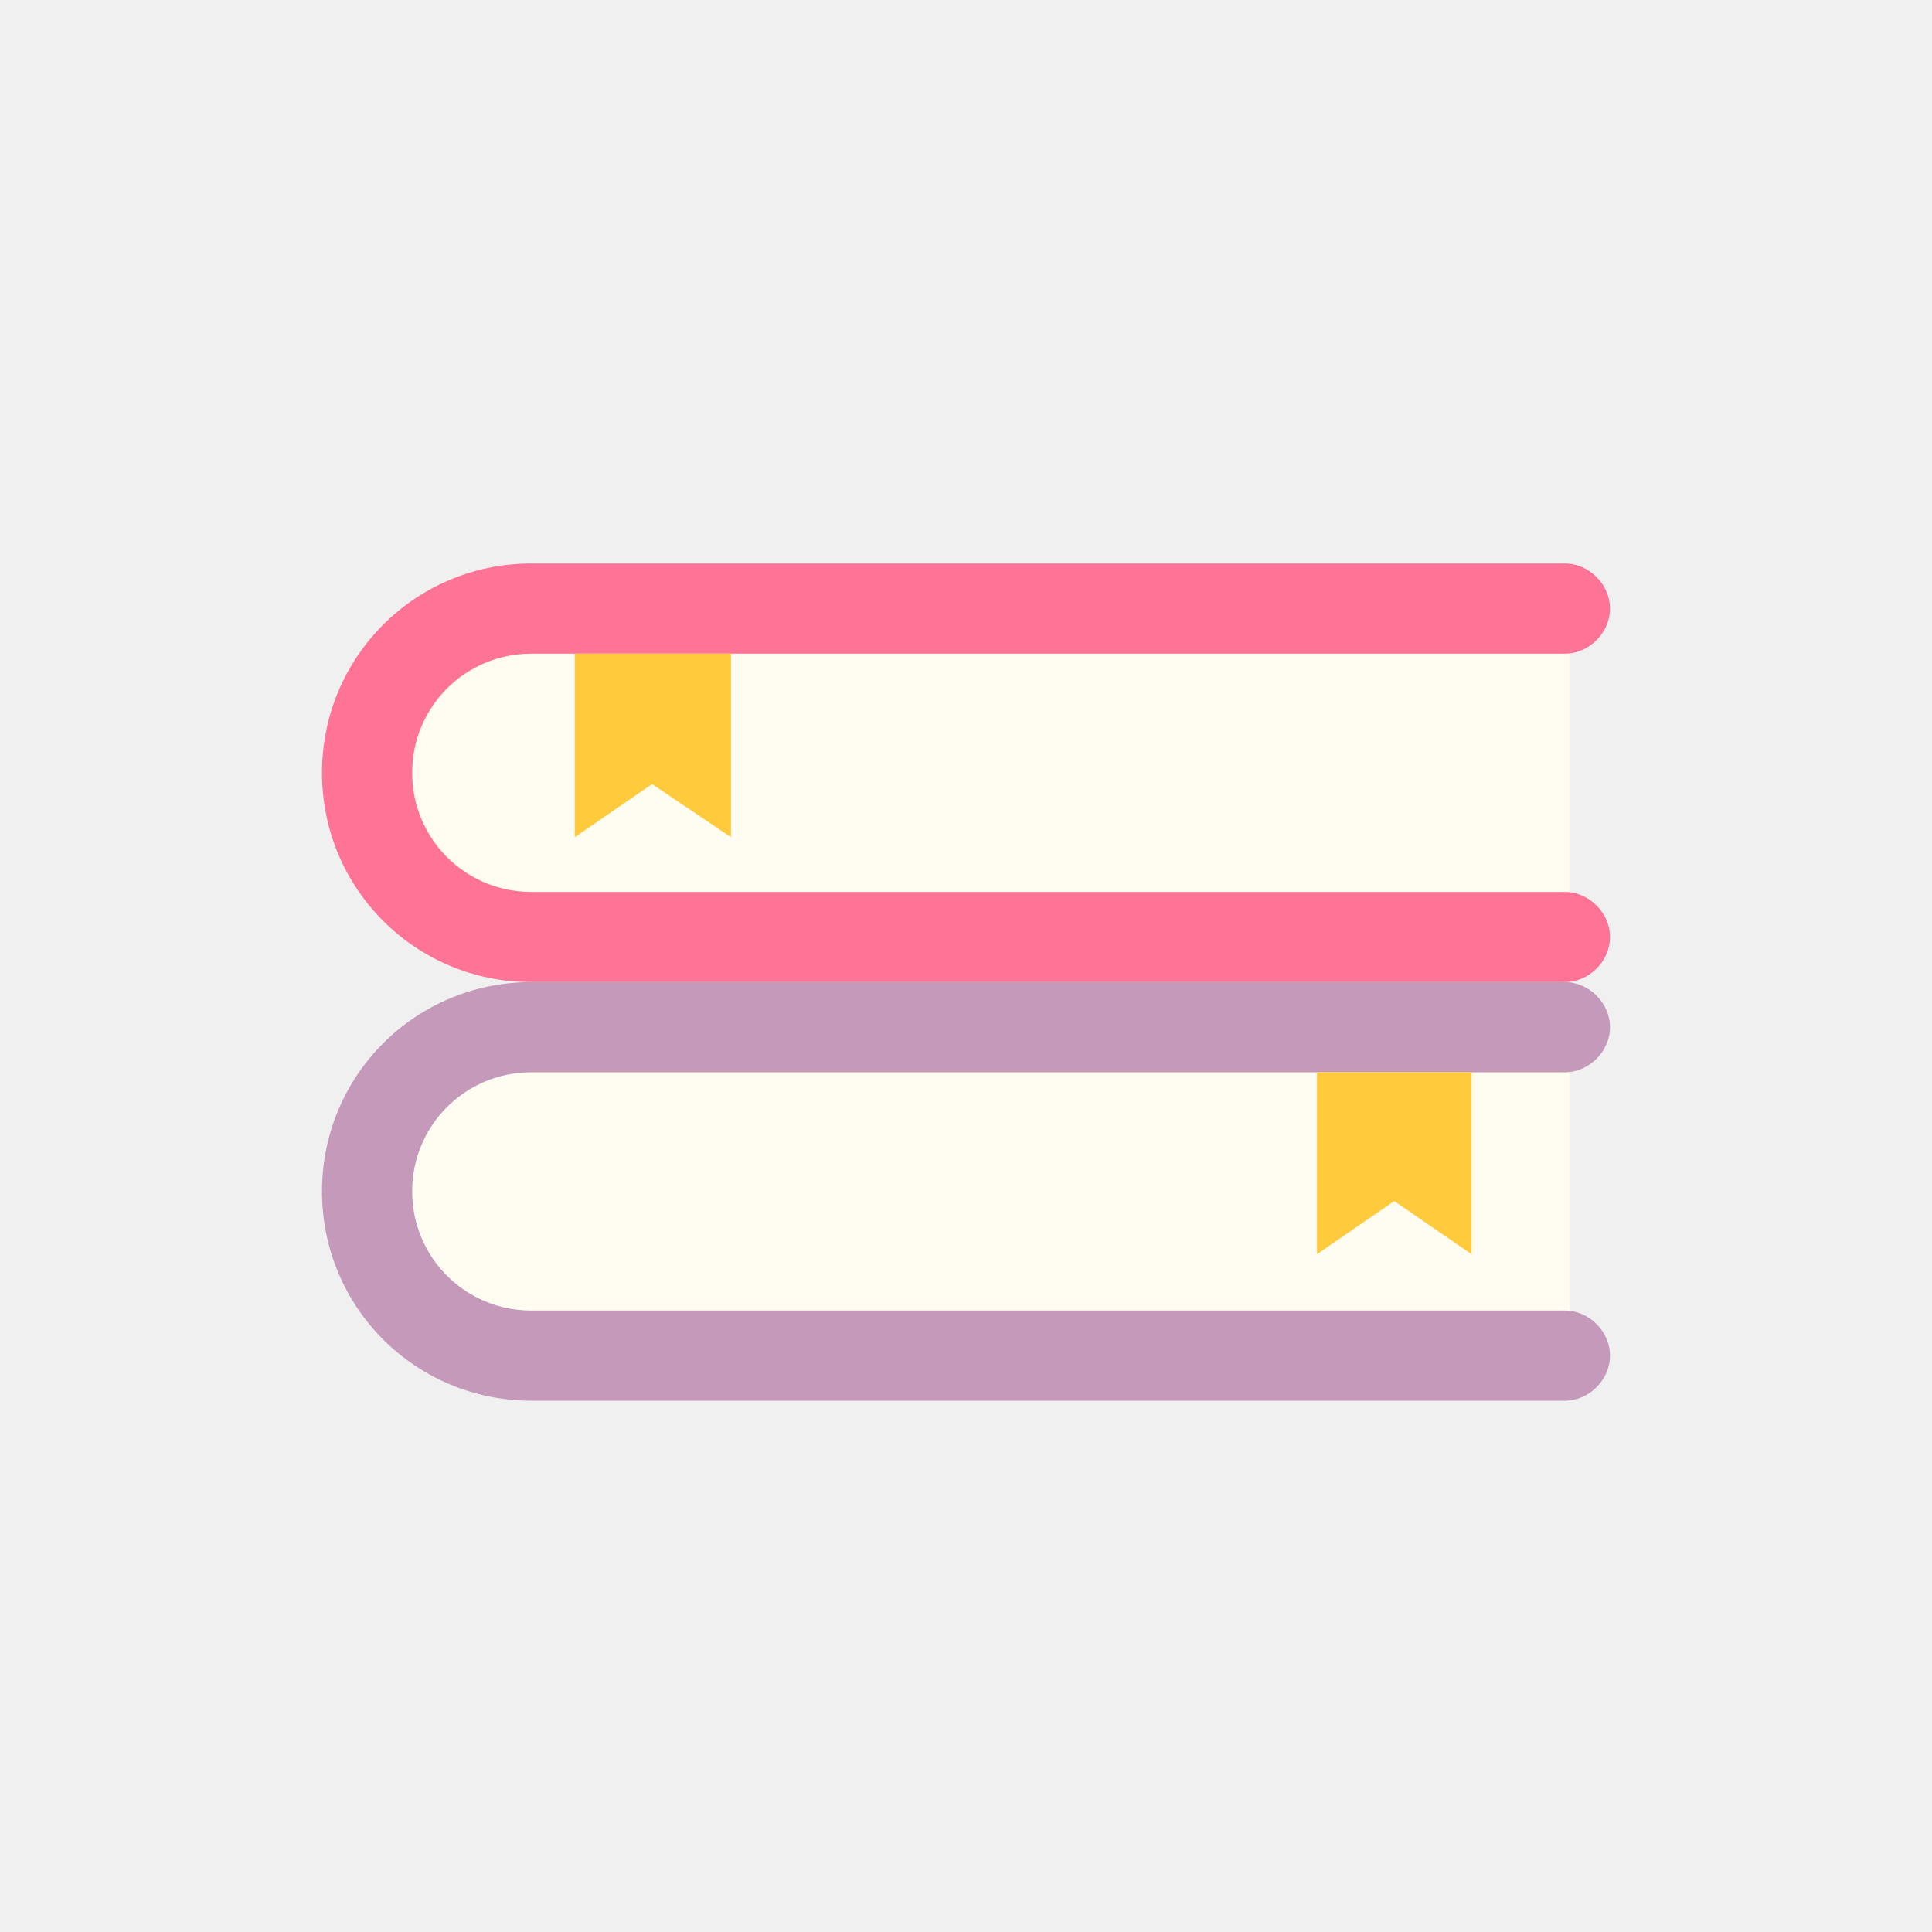
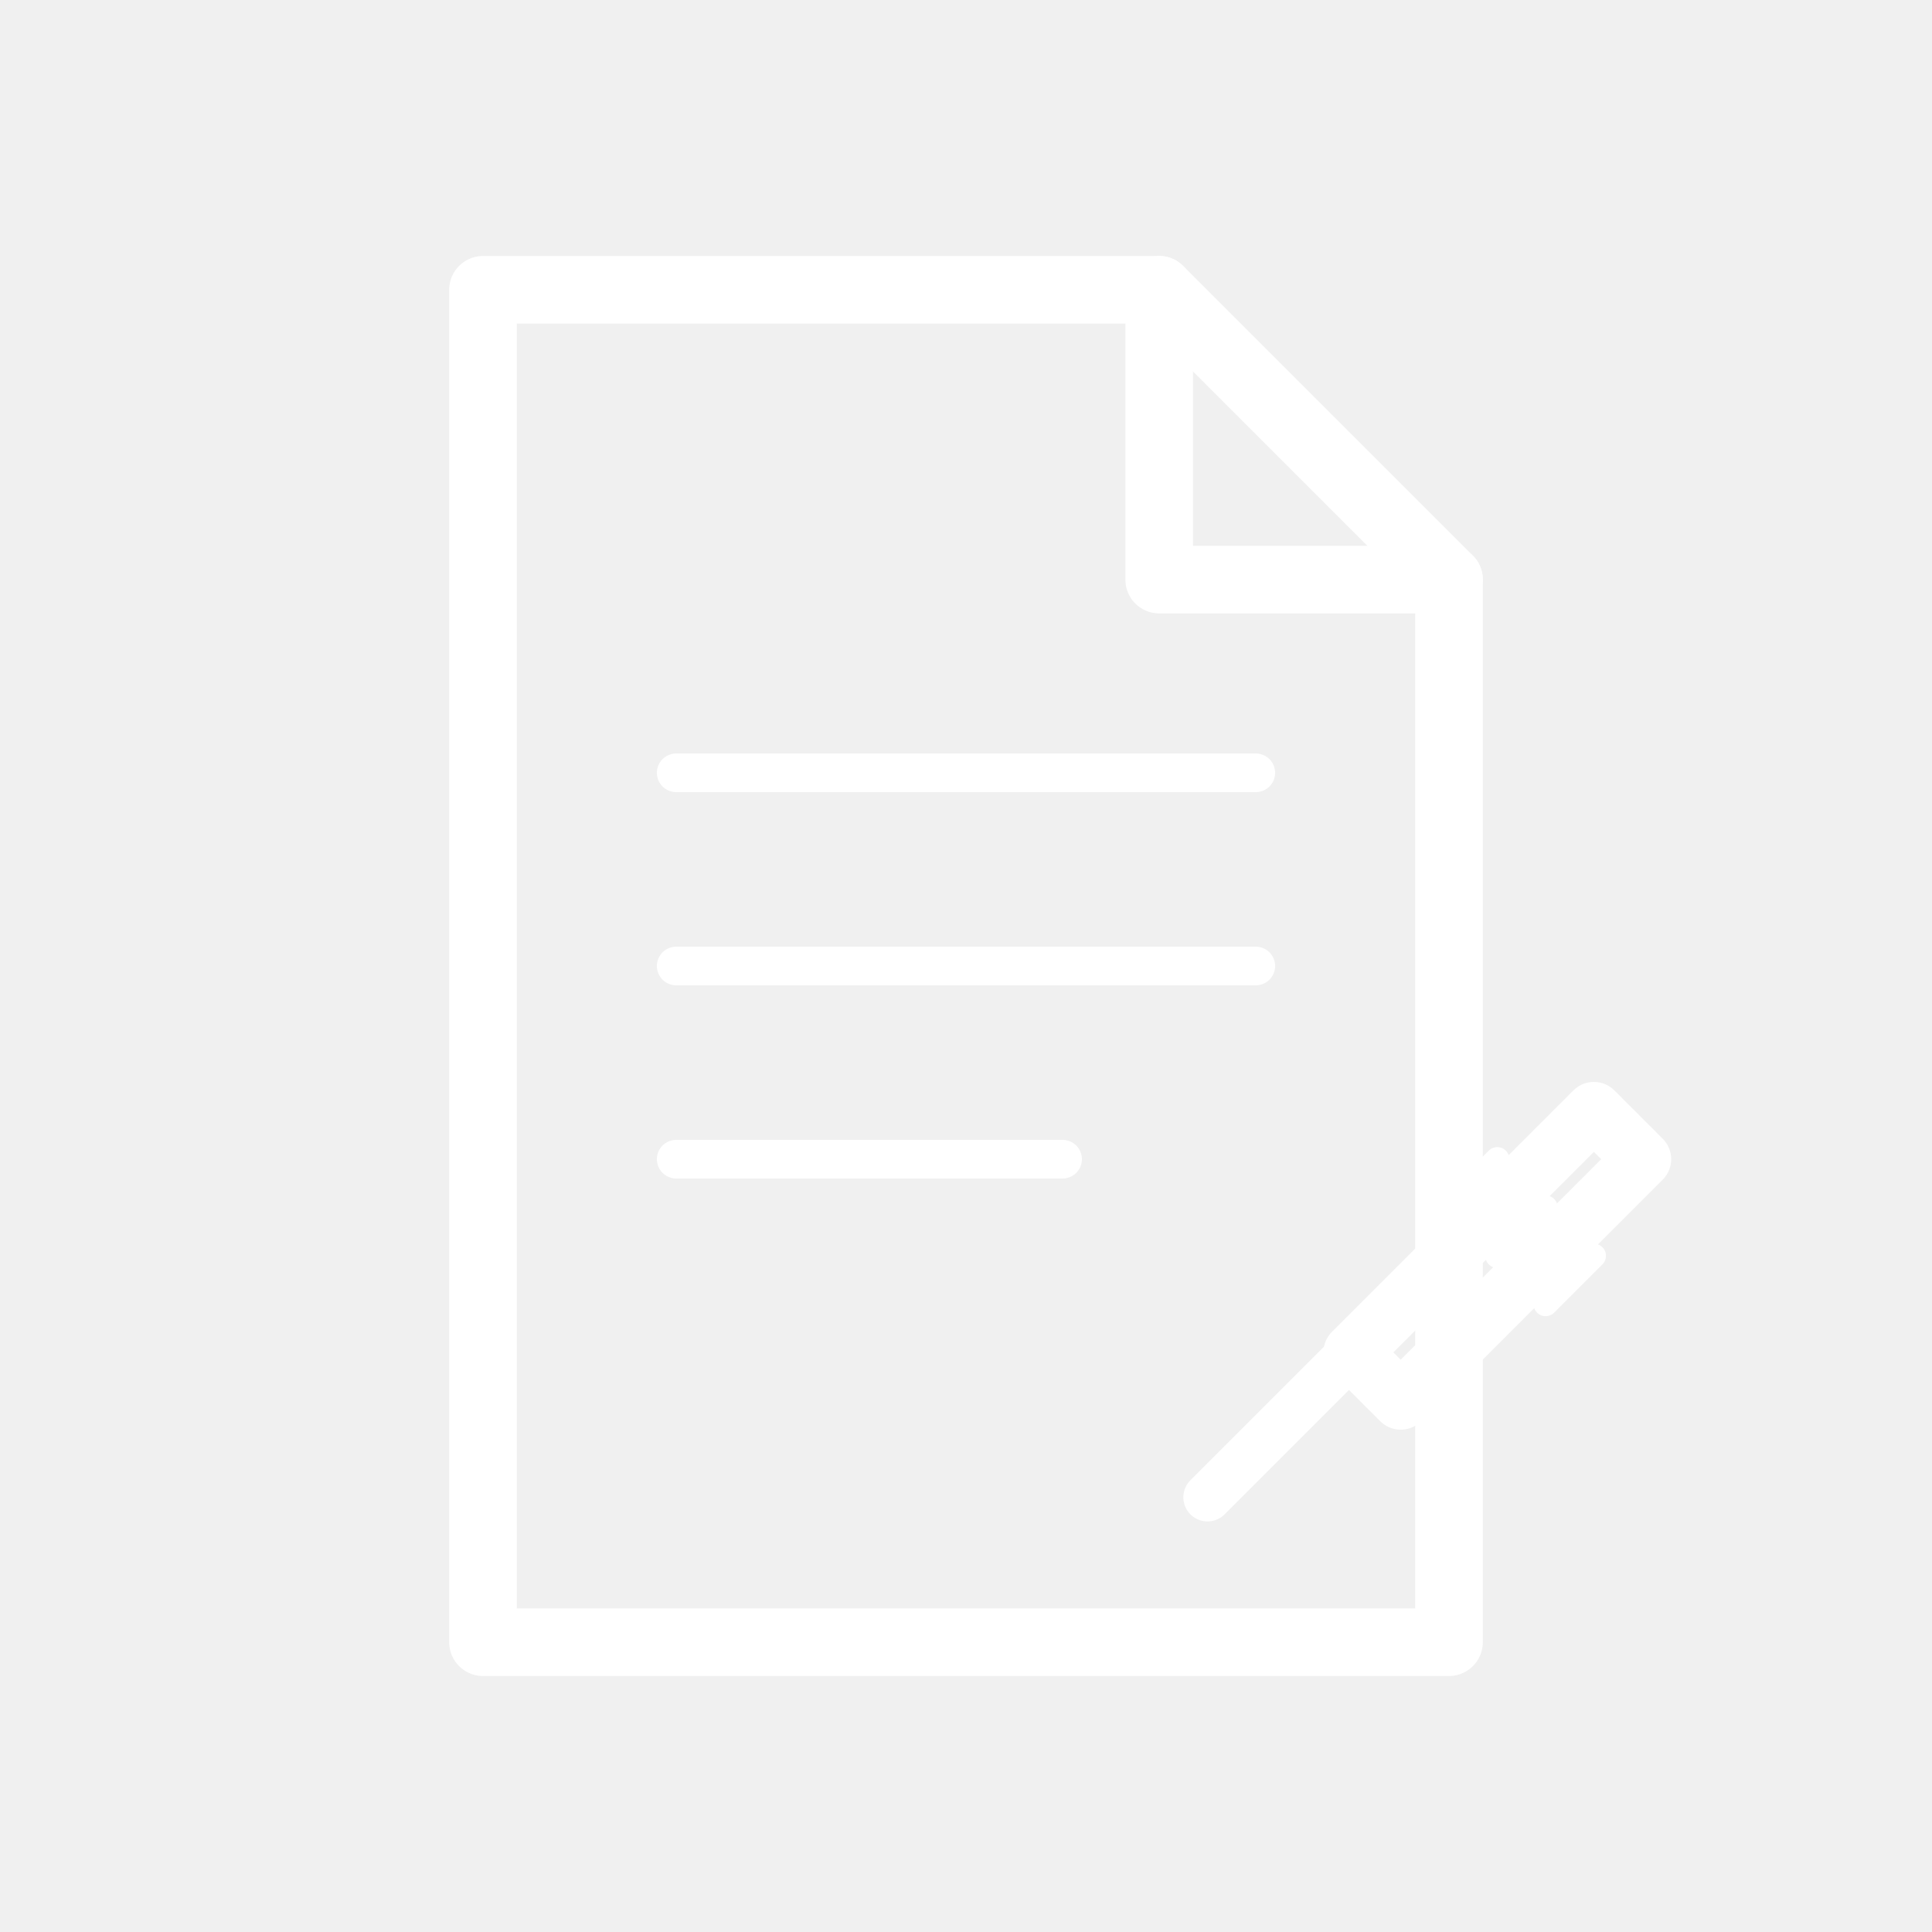
- <svg xmlns="http://www.w3.org/2000/svg" id="Layer_1" style="enable-background:new 0 0 120 120;" version="1.1" viewBox="0 0 120 120" xml:space="preserve">
-   <style type="text/css">
- 	.st0{fill:#FFFCF1;}
- 	.st1{fill:#FF7396;}
- 	.st2{fill:#FFCA3B;}
- 	.st3{fill:#C499BA;}
- </style>
-   <g>
-     <path class="st0" d="M33.4,58.1h64.1V37.8H33.4c-5.6,0-10.1,4.5-10.1,10.1v0C23.3,53.5,27.8,58.1,33.4,58.1z" />
-     <path class="st1" d="M33,61c-7.2,0-13-5.8-13-13c0-7.2,5.8-13,13-13h64.2c1.5,0,2.8,1.3,2.8,2.8s-1.3,2.8-2.8,2.8H33   c-4.1,0-7.4,3.3-7.4,7.4c0,4.1,3.3,7.4,7.4,7.4h64.2c1.5,0,2.8,1.3,2.8,2.8S98.7,61,97.2,61H33z" />
-     <polygon class="st2" points="45.4,52 40.5,48.7 35.7,52 35.7,40.6 45.4,40.6  " />
-     <path class="st0" d="M33.4,84.1h64.1V63.8H33.4c-5.6,0-10.1,4.5-10.1,10.1v0C23.3,79.5,27.8,84.1,33.4,84.1z" />
-     <path class="st3" d="M33,87c-7.2,0-13-5.8-13-13c0-7.2,5.8-13,13-13h64.2c1.5,0,2.8,1.3,2.8,2.8c0,1.5-1.3,2.8-2.8,2.8H33   c-4.1,0-7.4,3.3-7.4,7.4c0,4.1,3.3,7.4,7.4,7.4h64.2c1.5,0,2.8,1.3,2.8,2.8c0,1.5-1.3,2.8-2.8,2.8H33z" />
-     <polygon class="st2" points="91.4,77.9 86.6,74.6 81.8,77.9 81.8,66.6 91.4,66.6  " />
-   </g>
+ <svg xmlns="http://www.w3.org/2000/svg" viewBox="0 0 200 200" width="200" height="200">
+   <path d="M50 30 L120 30 L150 60 L150 170 L50 170 Z" fill="none" stroke="white" stroke-width="7" stroke-linecap="round" stroke-linejoin="round" />
+   <path d="M120 30 L120 60 L150 60" fill="none" stroke="white" stroke-width="7" stroke-linecap="round" stroke-linejoin="round" />
+   <line x1="70" y1="80" x2="130" y2="80" stroke="white" stroke-width="4" stroke-linecap="round" />
+   <line x1="70" y1="100" x2="130" y2="100" stroke="white" stroke-width="4" stroke-linecap="round" />
+   <line x1="70" y1="120" x2="110" y2="120" stroke="white" stroke-width="4" stroke-linecap="round" />
+   <path d="M140 140 L165 115 L170 120 L145 145 L140 140" fill="none" stroke="white" stroke-width="6" stroke-linecap="round" stroke-linejoin="round" />
+   <path d="M140 140 L125 155" stroke="white" stroke-width="5" stroke-linecap="round" />
+   <line x1="150" y1="125" x2="155" y2="120" stroke="white" stroke-width="2.5" stroke-linecap="round" />
+   <line x1="155" y1="130" x2="160" y2="125" stroke="white" stroke-width="2.5" stroke-linecap="round" />
+   <line x1="160" y1="135" x2="165" y2="130" stroke="white" stroke-width="2.5" stroke-linecap="round" />
</svg>
